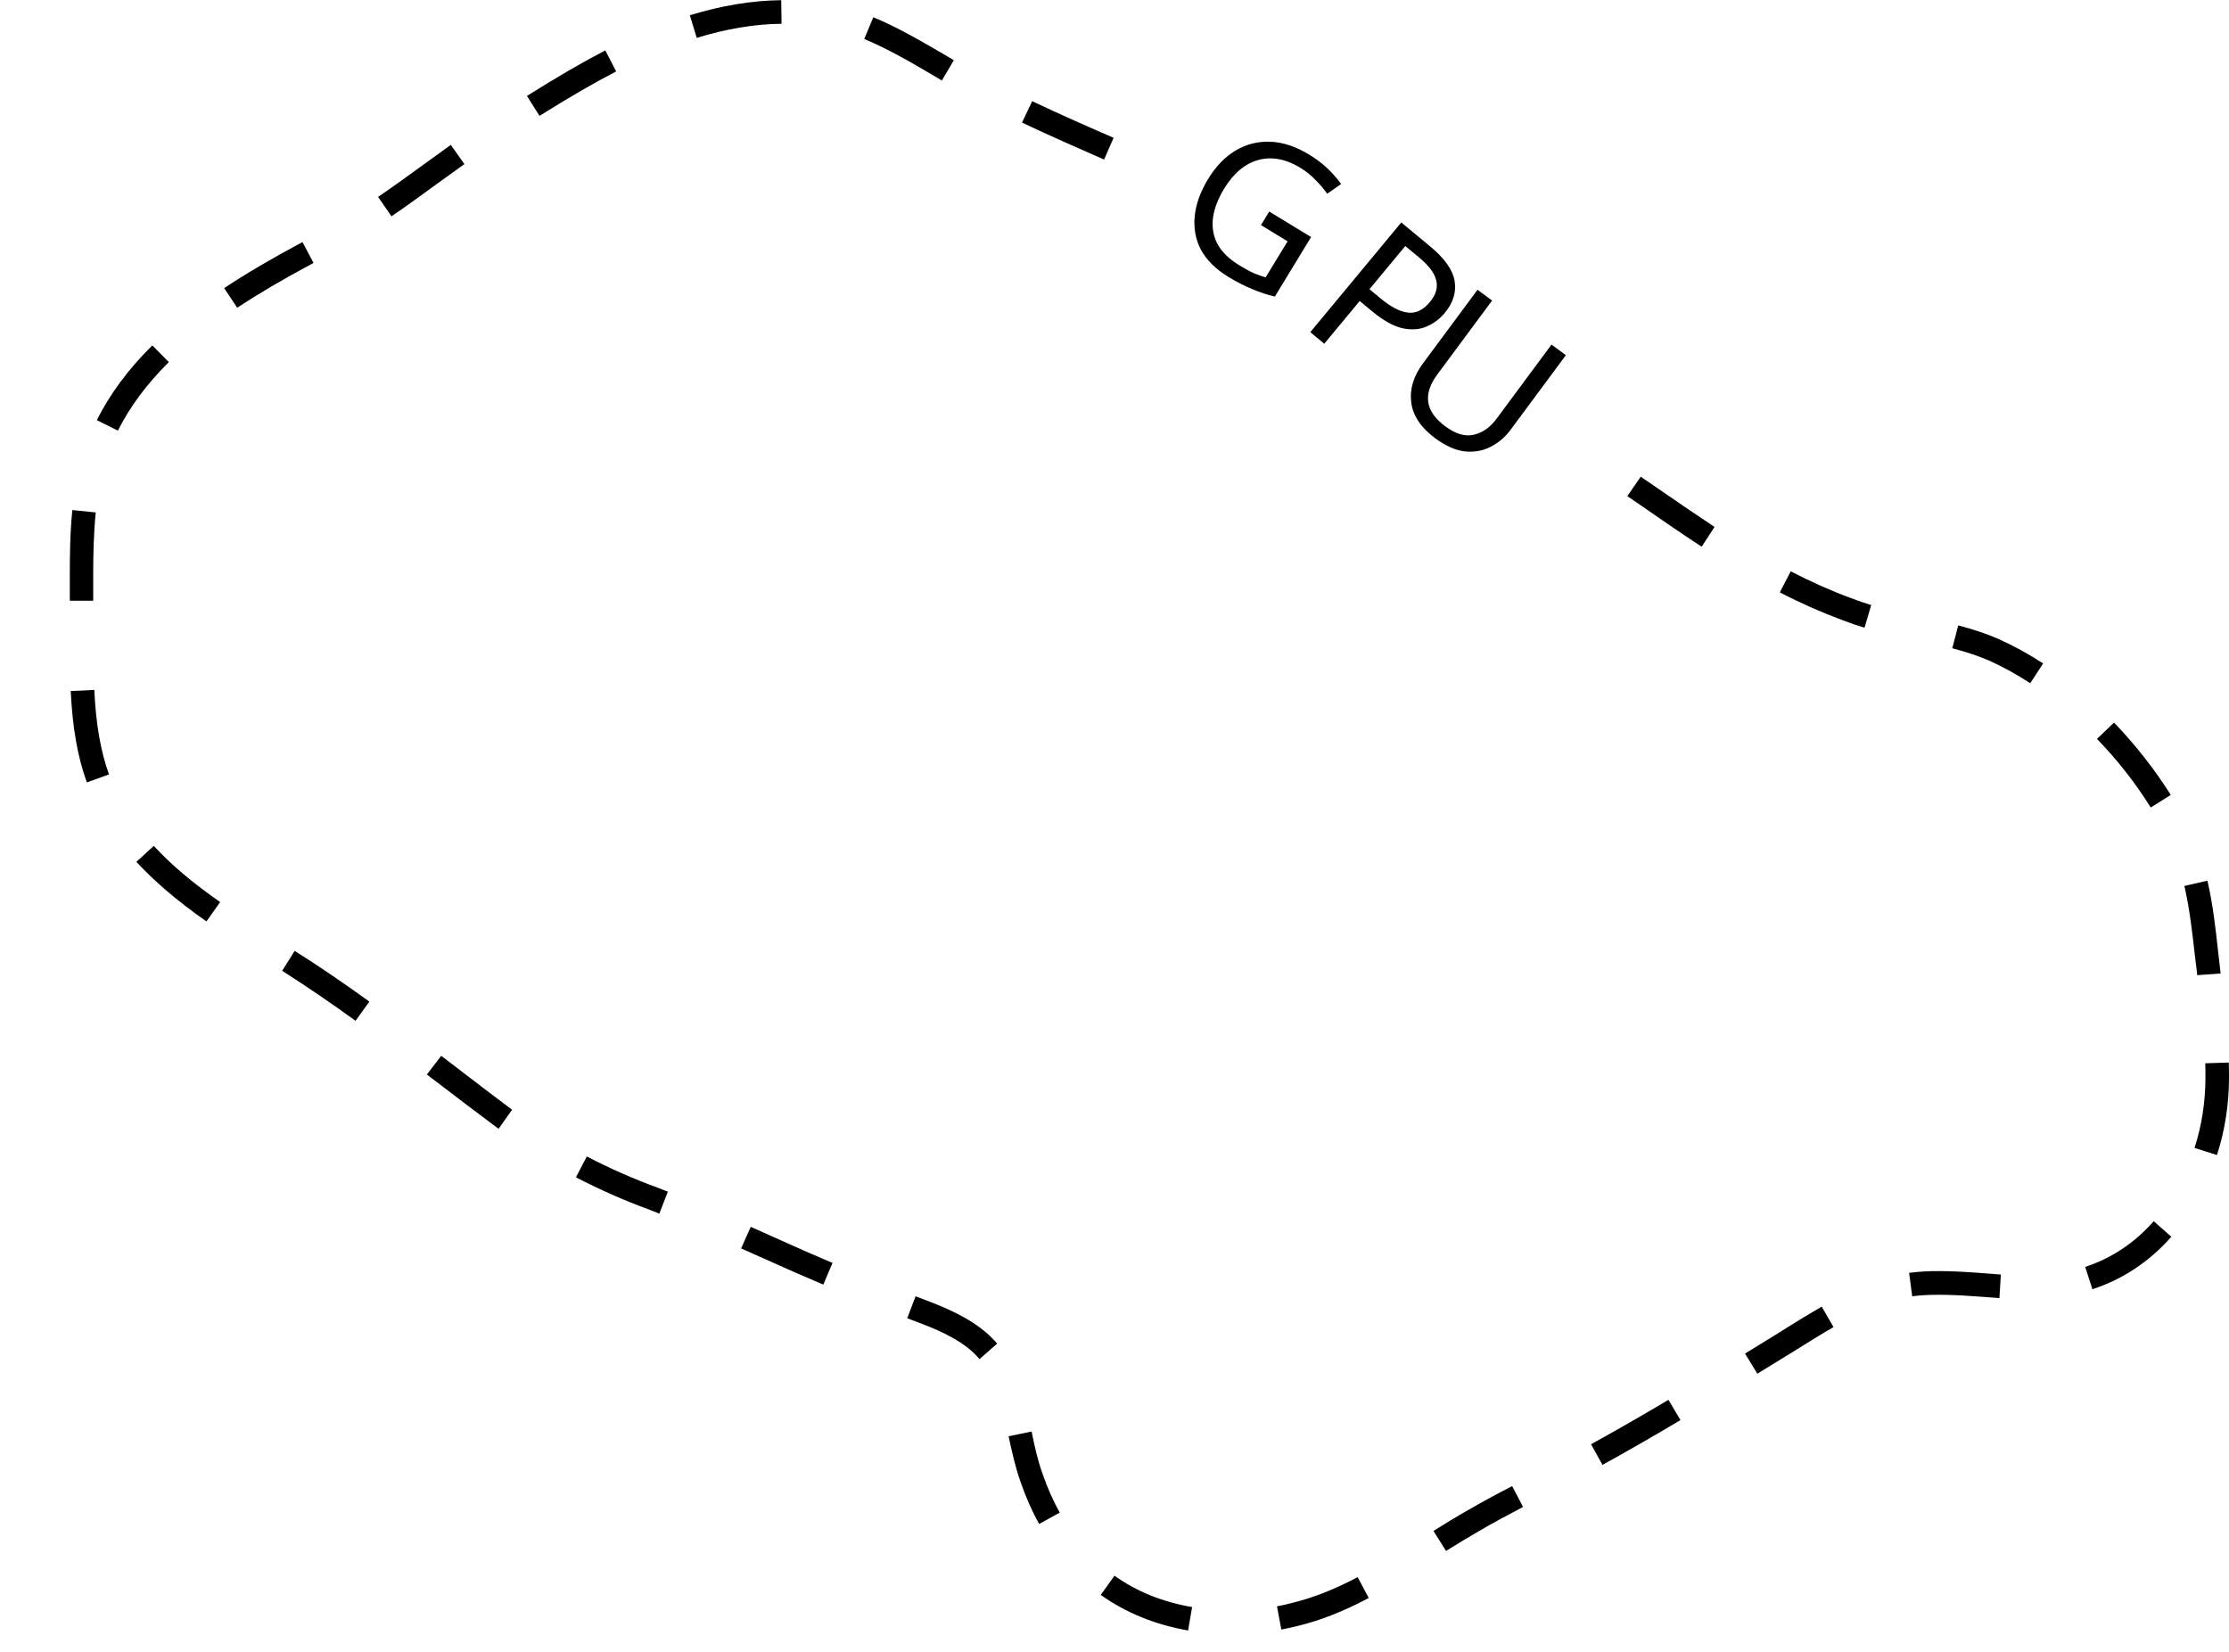
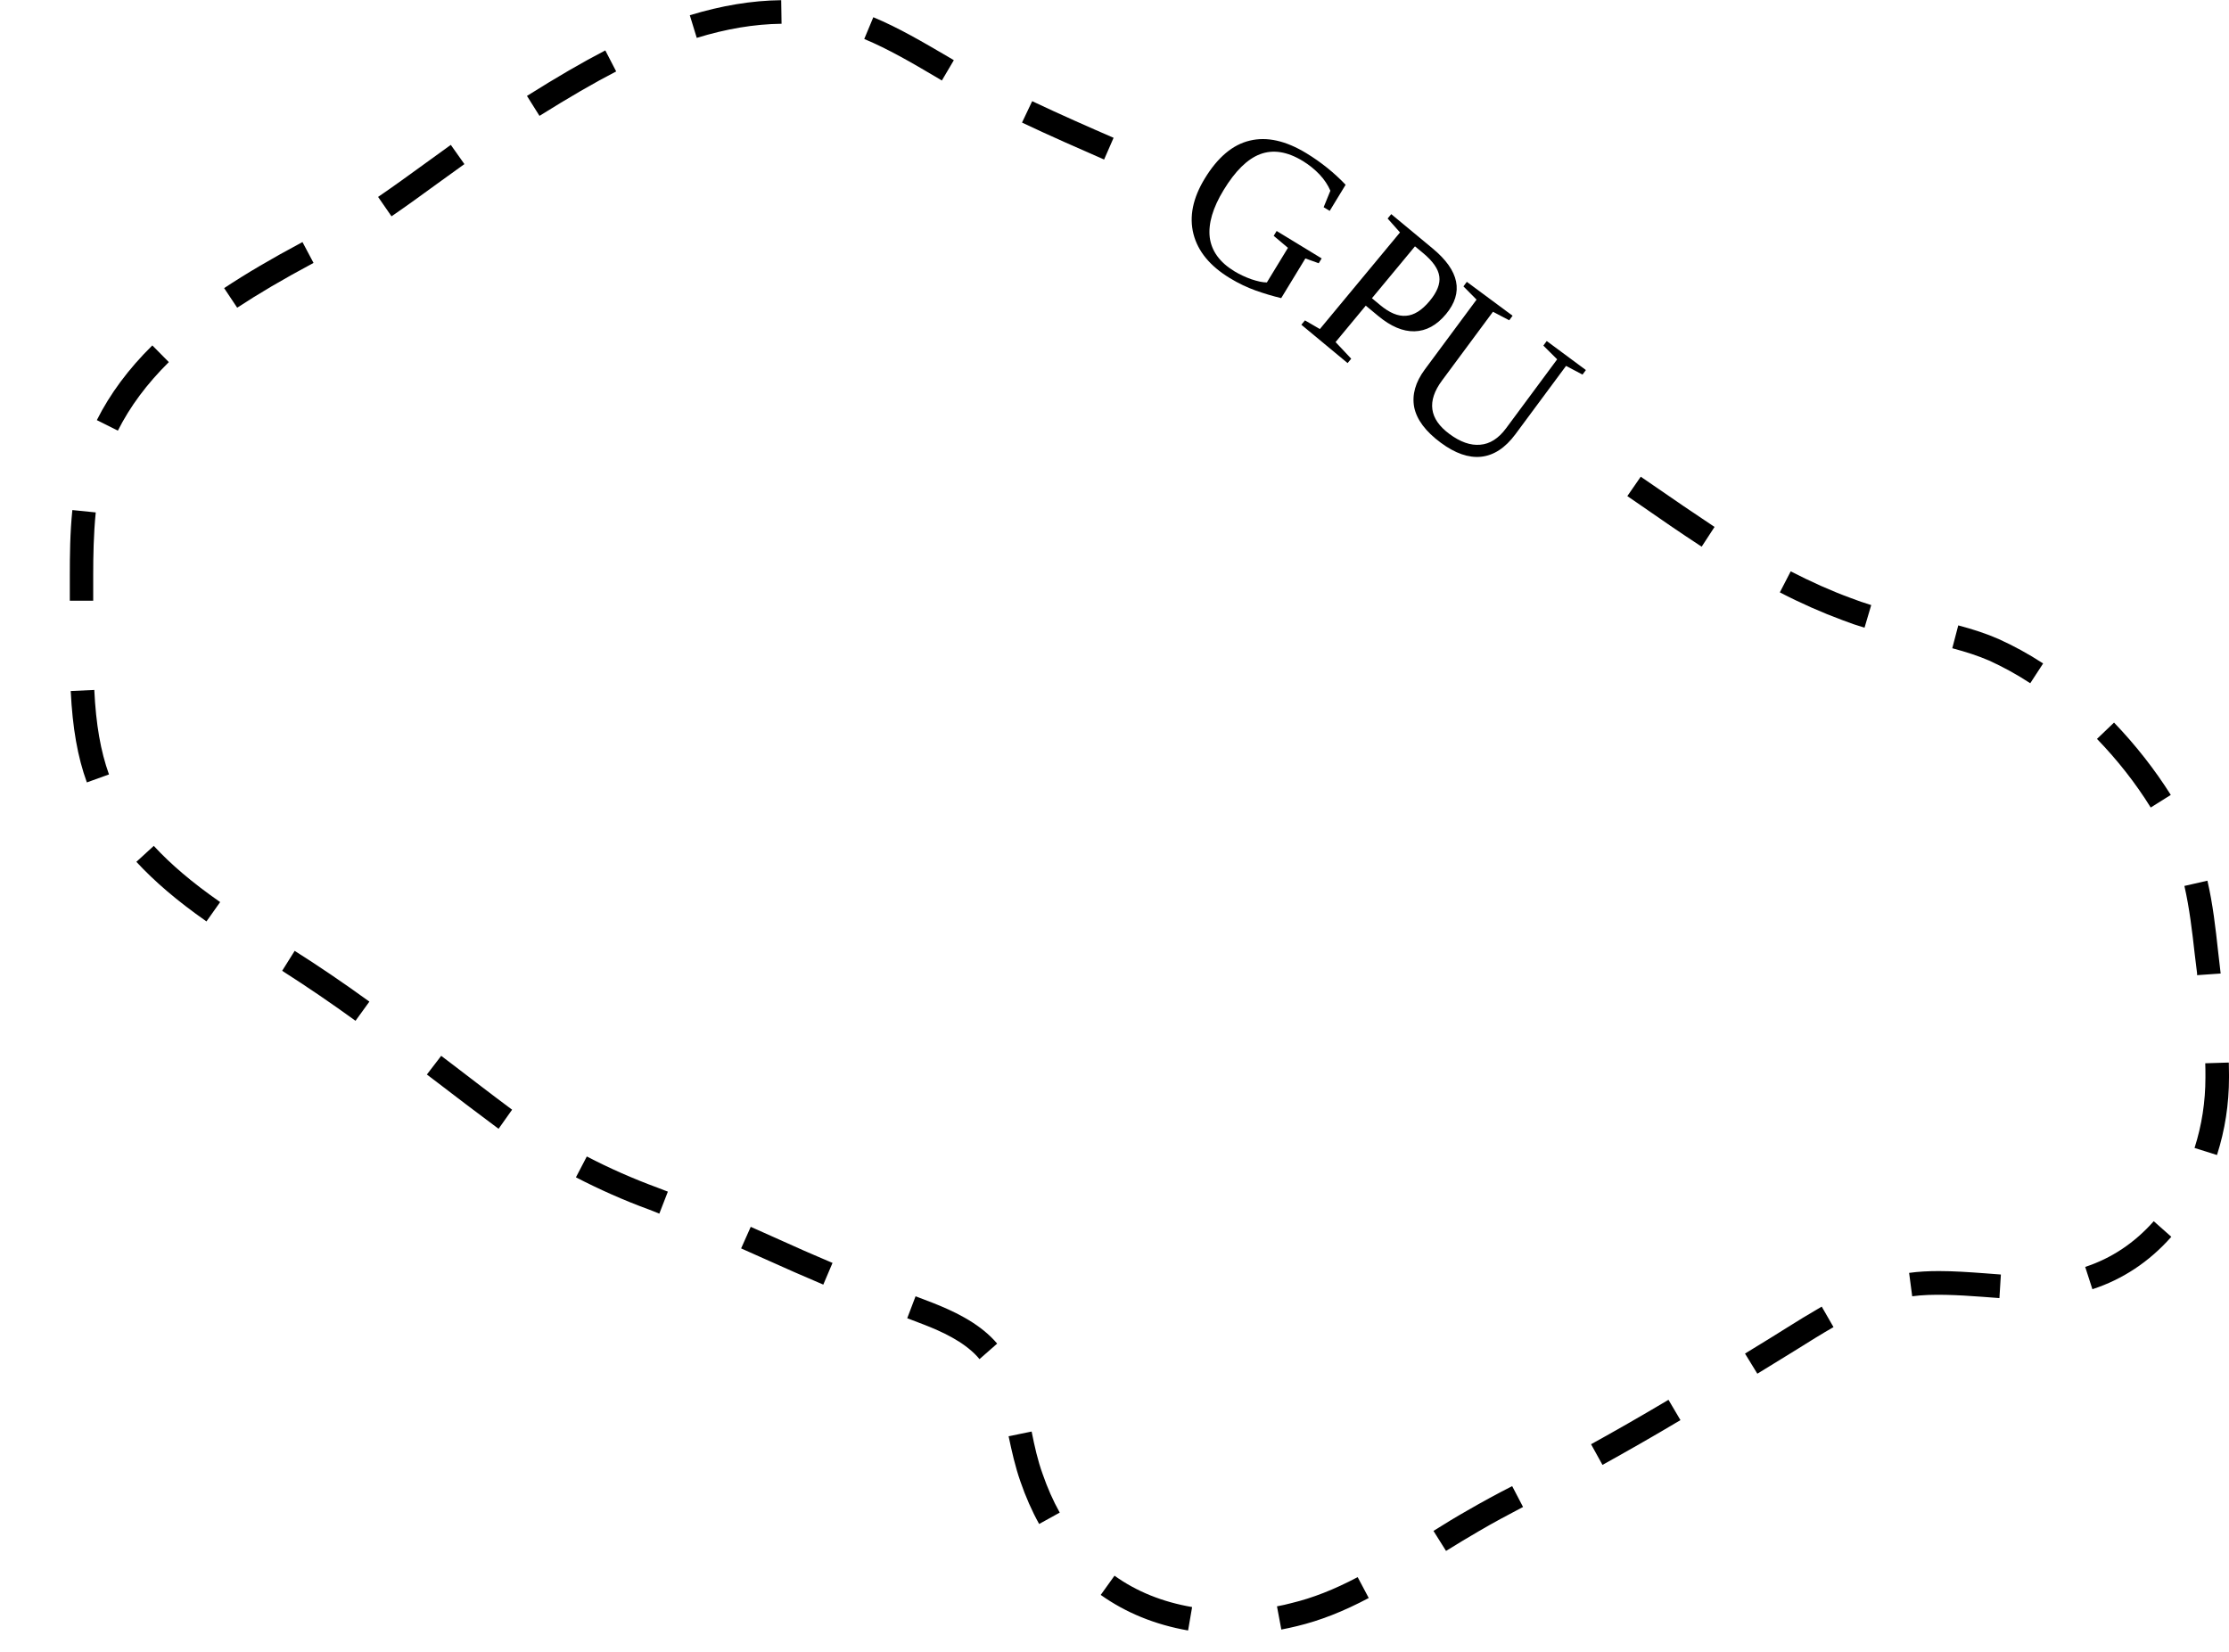
<svg xmlns="http://www.w3.org/2000/svg" id="gpu-label" viewBox="0 0 122.92 91.06">
-   <defs>
-     <style>.cls-1{font-family:Futura-Medium,Futura;font-size:11px;font-weight:500}</style>
-   </defs>
+   <defs />
  <g id="gpu-label" data-name="gpu-label">
    <path d="M65.51 89.92c-1.82-.32-3.43-.98-4.81-1.96l.76-1.06c1.21.87 2.65 1.45 4.28 1.73l-.22 1.28Zm5.15-.05-.24-1.28c.27-.05.54-.11.8-.18 1.16-.28 2.32-.73 3.65-1.43l.61 1.15c-1.41.75-2.7 1.25-3.95 1.55-.28.07-.57.13-.87.19Zm9.08-4.34-.69-1.1c.62-.39 1.24-.77 1.86-1.12.81-.47 1.64-.92 2.48-1.35l.6 1.15c-.82.43-1.63.86-2.43 1.33-.61.35-1.21.72-1.81 1.09ZM57.3 84.04c-.4-.72-.74-1.5-1.02-2.31-.3-.85-.48-1.68-.66-2.52l1.27-.26c.16.8.33 1.58.61 2.35.26.75.57 1.46.94 2.12l-1.14.63Zm31.07-3.25-.63-1.14c1.34-.74 2.74-1.54 4.27-2.45l.66 1.12c-1.54.92-2.95 1.72-4.3 2.47Zm8.54-5.03-.68-1.11.88-.54c.43-.26.86-.53 1.29-.8.68-.43 1.37-.85 2.06-1.25l.65 1.13c-.68.39-1.35.81-2.02 1.23-.43.27-.87.54-1.3.8l-.88.54Zm-42.9-.81-.13-.15c-.77-.83-1.96-1.37-2.91-1.74l-.94-.36.46-1.21.94.36c1.09.43 2.45 1.05 3.4 2.07l.16.18-.98.86Zm56.25-3.36-.93-.07c-1.34-.1-2.79-.18-3.88-.03l-.17-1.29c.5-.07 1.04-.1 1.64-.1.84 0 1.68.06 2.5.12l.92.07-.08 1.3Zm5.13-.48-.4-1.24c1.44-.47 2.72-1.32 3.78-2.52l.97.86c-1.22 1.38-2.69 2.35-4.35 2.89Zm-69.98-.26c-.54-.23-1.07-.46-1.6-.69l-2.94-1.31.53-1.19 2.93 1.31c.52.23 1.05.45 1.58.68l-.51 1.2Zm-9.06-3.92-.55-.22c-1.4-.51-2.76-1.12-4.04-1.78l.6-1.15c1.23.64 2.54 1.22 3.9 1.72l.57.22-.47 1.21Zm85.91-3.23-1.24-.39c.4-1.25.6-2.55.6-3.87v-.17c0-.21 0-.42-.01-.63l1.3-.04c0 .22.01.43.01.65v.18c0 1.45-.22 2.89-.66 4.26Zm-94.77-1.45c-1.16-.86-2.27-1.71-3.37-2.55l-.58-.44.79-1.03.58.44c1.1.84 2.2 1.69 3.33 2.53l-.75 1.06Zm-7.88-5.95a82.711 82.711 0 0 0-4.05-2.76l.69-1.1c1.28.81 2.63 1.72 4.12 2.8l-.76 1.05Zm101.55-2.53v-.09l-.13-1.06c-.14-1.25-.29-2.54-.57-3.76l1.27-.29c.3 1.29.45 2.62.59 3.91l.14 1.21-1.29.09ZM11.39 50.82c-1.64-1.15-2.86-2.2-3.87-3.29l.96-.88c.94 1.02 2.1 2.01 3.66 3.1l-.75 1.06Zm107.21-6.29c-.83-1.34-1.83-2.61-2.96-3.78l.94-.9c1.19 1.24 2.24 2.58 3.13 3.99l-1.1.69ZM4.79 43.15c-.51-1.4-.79-3-.89-5.04l1.3-.06c.09 1.9.35 3.38.81 4.66l-1.22.44Zm107.17-5.47c-.75-.49-1.52-.91-2.27-1.25-.6-.26-1.25-.47-2.03-.68l.33-1.26c.83.22 1.56.46 2.22.75.82.37 1.65.82 2.46 1.35l-.71 1.09Zm-9.13-3.06c-.41-.12-.82-.26-1.23-.42-1.11-.41-2.27-.92-3.45-1.53l.6-1.16c1.13.58 2.24 1.08 3.31 1.47.39.15.76.28 1.13.39l-.37 1.25ZM3.85 33.14v-1.42c0-1.07.01-2.33.14-3.59l1.29.13c-.12 1.2-.14 2.42-.14 3.46v1.41H3.85Zm89.99-2.99c-1.15-.75-2.28-1.53-3.4-2.31l-.7-.48.74-1.07.7.48c1.11.77 2.24 1.54 3.37 2.29l-.71 1.09ZM6.5 23.75l-1.16-.58c.72-1.44 1.75-2.83 3.06-4.12l.91.92c-1.22 1.21-2.14 2.45-2.81 3.78Zm6.58-6.78-.72-1.08c1.21-.8 2.58-1.61 4.32-2.54l.61 1.15c-1.7.91-3.04 1.7-4.21 2.47Zm8.51-5.04-.74-1.07c.85-.58 1.69-1.19 2.53-1.8.49-.36.99-.72 1.48-1.07l.75 1.06c-.49.35-.98.71-1.47 1.06-.85.62-1.69 1.23-2.55 1.82Zm39.3-3.13c-1.37-.6-2.97-1.3-4.53-2.04l.56-1.18c1.54.73 3.13 1.43 4.49 2.02l-.52 1.19ZM29.75 6.39l-.69-1.1c1.67-1.05 3.05-1.85 4.32-2.51l.6 1.16c-1.24.64-2.58 1.42-4.23 2.45Zm22.19-1.95-.37-.22c-1.27-.75-2.59-1.52-3.91-2.07l.5-1.2c1.4.58 2.75 1.38 4.07 2.15l.37.22-.66 1.12ZM38.42 2.08 38.04.84c1.75-.53 3.4-.81 5.04-.83l.02 1.3c-1.52.02-3.05.28-4.68.78Z" />
-     <text class="cls-1" transform="rotate(31.35 9.073 120.487)">
+     <text transform="rotate(31.35 9.073 120.487)">
      <tspan x="0" y="0">G</tspan>
    </text>
-     <text class="cls-1" transform="rotate(39.67 11.268 107.846)">
+     <text transform="rotate(39.67 11.268 107.846)">
      <tspan x="0" y="0">P</tspan>
    </text>
-     <text class="cls-1" transform="rotate(36.53 5.115 126.007)">
+     <text transform="rotate(36.53 5.115 126.007)">
      <tspan x="0" y="0">U</tspan>
    </text>
  </g>
</svg>
